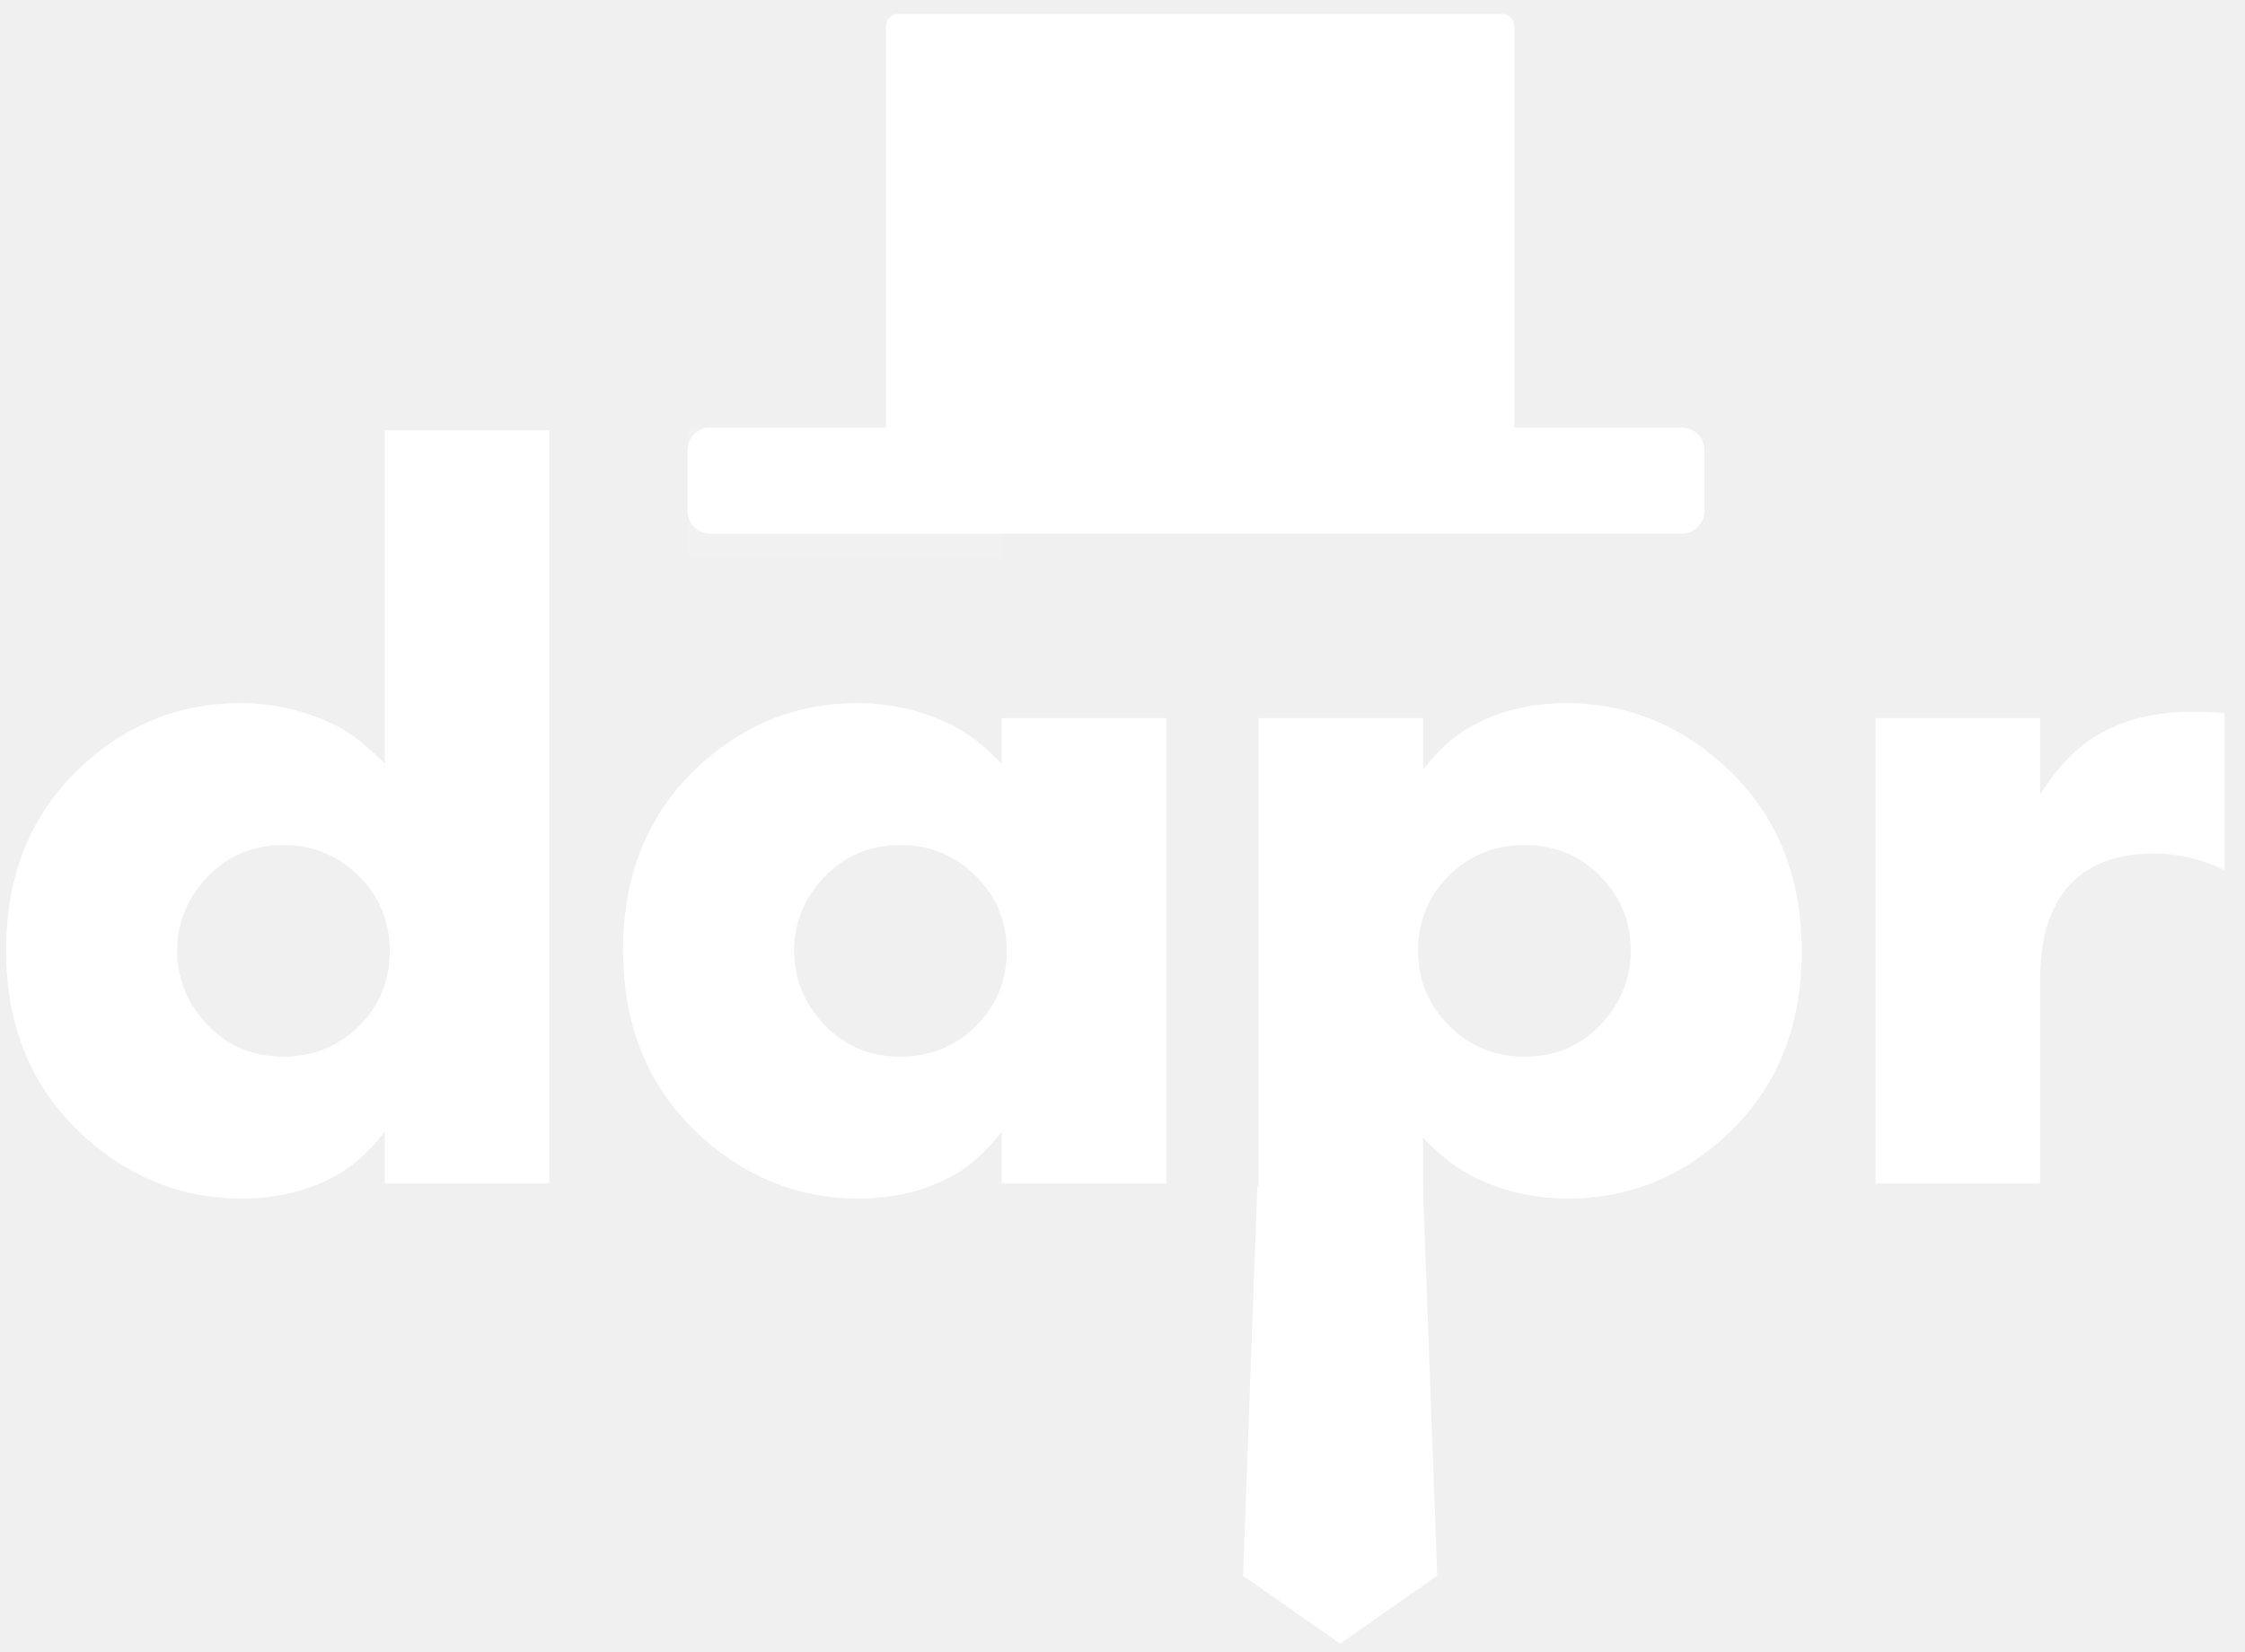
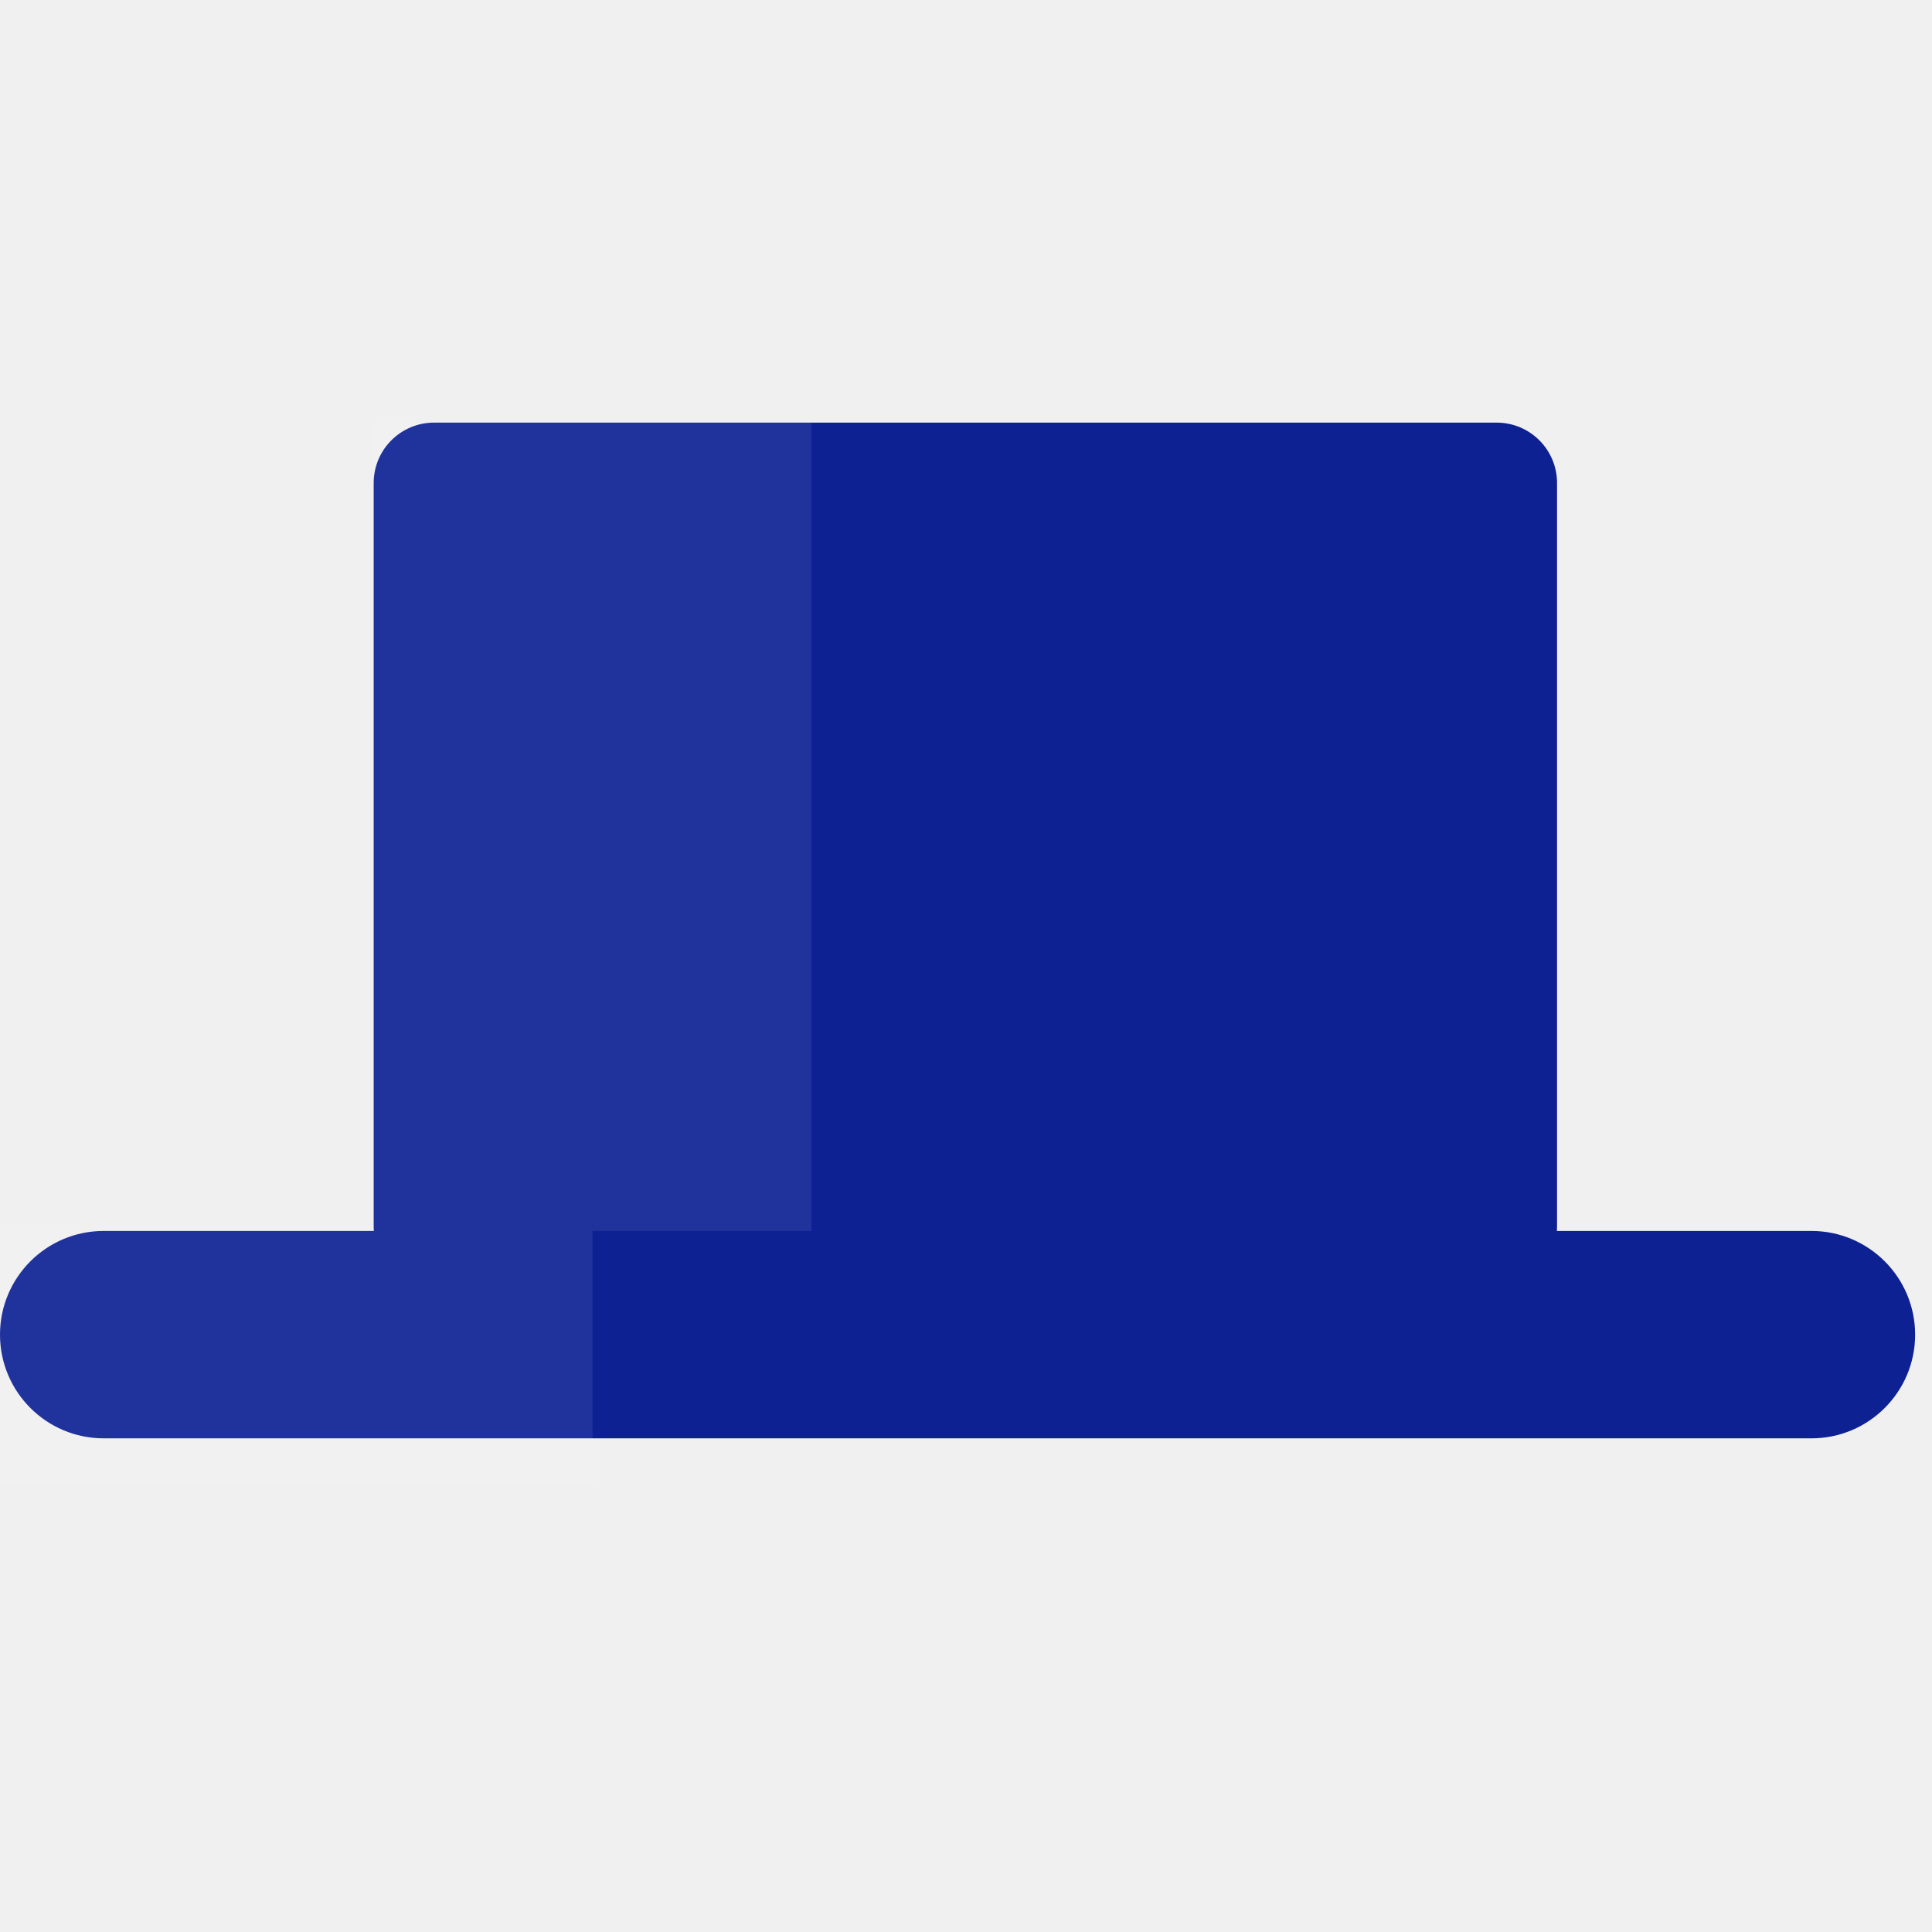
- <svg xmlns="http://www.w3.org/2000/svg" width="367px" height="270px" viewBox="0 0 367 270" version="1.1">
+ <svg xmlns="http://www.w3.org/2000/svg" width="64px" height="64px" viewBox="0 0 64 64" version="1.1">
  <defs />
-   <g id="Artboard" stroke="none" stroke-width="1" fill="none" fill-rule="evenodd">
-     <path d="M89.792,193.509 L62.9,193.509 L62.9,185.064 C60.331,188.289 57.735,190.639 55.111,192.115 C50.52,194.684 45.3,195.968 39.452,195.968 C29.996,195.968 21.579,192.716 14.2,186.212 C5.4,178.45 1,168.175 1,155.385 C1,142.376 5.509,131.991 14.528,124.23 C21.688,118.054 29.914,114.965 39.206,114.965 C44.617,114.965 49.7,116.113 54.455,118.409 C57.188,119.721 60.003,121.88 62.9,124.886 L62.9,70.365 L89.792,70.365 L89.792,193.509 Z M63.72,155.467 C63.72,150.657 62.026,146.571 58.637,143.21 C55.248,139.848 51.149,138.168 46.339,138.168 C40.982,138.168 36.582,140.19 33.139,144.235 C30.351,147.514 28.958,151.258 28.958,155.467 C28.958,159.676 30.351,163.42 33.139,166.699 C36.528,170.744 40.928,172.766 46.339,172.766 C51.203,172.766 55.316,171.099 58.678,167.765 C62.039,164.431 63.72,160.331 63.72,155.467 Z M190.65,193.509 L163.758,193.509 L163.758,185.064 C161.189,188.289 158.593,190.639 155.97,192.115 C151.378,194.684 146.159,195.968 140.31,195.968 C130.854,195.968 122.437,192.716 115.058,186.212 C106.258,178.45 101.858,168.175 101.858,155.385 C101.858,142.376 106.368,131.991 115.386,124.23 C122.546,118.054 130.772,114.965 140.064,114.965 C145.475,114.965 150.558,116.113 155.314,118.409 C158.047,119.721 160.862,121.88 163.758,124.886 L163.758,117.425 L190.65,117.425 L190.65,193.509 Z M164.578,155.467 C164.578,150.657 162.884,146.571 159.495,143.21 C156.106,139.848 152.007,138.168 147.197,138.168 C141.841,138.168 137.441,140.19 133.997,144.235 C131.21,147.514 129.816,151.258 129.816,155.467 C129.816,159.676 131.21,163.42 133.997,166.699 C137.386,170.744 141.786,172.766 147.197,172.766 C152.062,172.766 156.175,171.099 159.536,167.765 C162.898,164.431 164.578,160.331 164.578,155.467 Z M294.542,155.549 C294.542,168.558 290.033,178.942 281.014,186.704 C273.854,192.88 265.628,195.968 256.336,195.968 C250.925,195.968 245.842,194.821 241.087,192.525 C238.354,191.213 235.539,189.054 232.642,186.048 L232.642,231.551 L205.75,231.551 L205.75,117.425 L232.642,117.425 L232.642,125.87 C235.047,122.699 237.643,120.349 240.431,118.819 C245.022,116.25 250.242,114.965 256.09,114.965 C265.546,114.965 273.963,118.218 281.342,124.722 C290.142,132.483 294.542,142.759 294.542,155.549 Z M266.584,155.467 C266.584,151.149 265.218,147.405 262.485,144.235 C259.042,140.19 254.614,138.168 249.203,138.168 C244.339,138.168 240.226,139.835 236.864,143.169 C233.503,146.503 231.822,150.602 231.822,155.467 C231.822,160.277 233.516,164.362 236.905,167.724 C240.294,171.085 244.393,172.766 249.203,172.766 C254.614,172.766 259.014,170.744 262.403,166.699 C265.191,163.42 266.584,159.676 266.584,155.467 Z M363.671,142.267 C359.9,140.463 356.074,139.561 352.193,139.561 C343.339,139.561 337.6,143.169 334.976,150.384 C333.992,153.007 333.5,156.533 333.5,160.96 L333.5,193.509 L306.609,193.509 L306.609,117.425 L333.5,117.425 L333.5,129.887 C336.342,125.46 339.403,122.262 342.683,120.295 C347.11,117.671 352.357,116.359 358.424,116.359 C359.845,116.359 361.594,116.441 363.671,116.605 L363.671,142.267 Z" id="dapr" fill="white" />
-     <polygon id="tie" fill="white" fill-rule="nonzero" points="205.538 194.062 232.615 194.062 234.947 257.634 219.076 268.754 203.206 257.634" />
-     <rect id="Rectangle-4" fill="white" fill-rule="nonzero" x="144.829" y="2.279" width="102.723" height="72.294" rx="2" />
-     <rect id="Rectangle-4" fill="#FFFFFF" fill-rule="nonzero" opacity="0.08" x="144.829" y="2.279" width="37.998" height="72.294" />
-     <rect id="Rectangle-3" fill="white" fill-rule="nonzero" x="112.391" y="69.909" width="166.248" height="17.351" rx="3.72" />
-     <rect id="Rectangle-4" fill="#FFFFFF" fill-rule="nonzero" opacity="0.08" x="112.391" y="69.909" width="51.438" height="21.355" />
+   <g id="favicon" stroke="none" stroke-width="1" fill="none" fill-rule="evenodd">
+     <g id="Group" transform="translate(0, 14)" fill-rule="nonzero">
+       <rect id="Rectangle-4" fill="#0D2192" x="12.379" y="0" width="39.2" height="28.623" rx="2" />
+       <rect id="Rectangle-4" fill="#FFFFFF" opacity="0.08" x="12.379" y="0" width="14.5" height="28.623" />
+       <rect id="Rectangle-3" fill="#0D2192" x="0" y="26.777" width="63.441" height="6.87" rx="3.435" />
+       <rect id="Rectangle-4" fill="#FFFFFF" opacity="0.08" x="0" y="26.777" width="19.629" height="8.455" />
+     </g>
  </g>
</svg>
